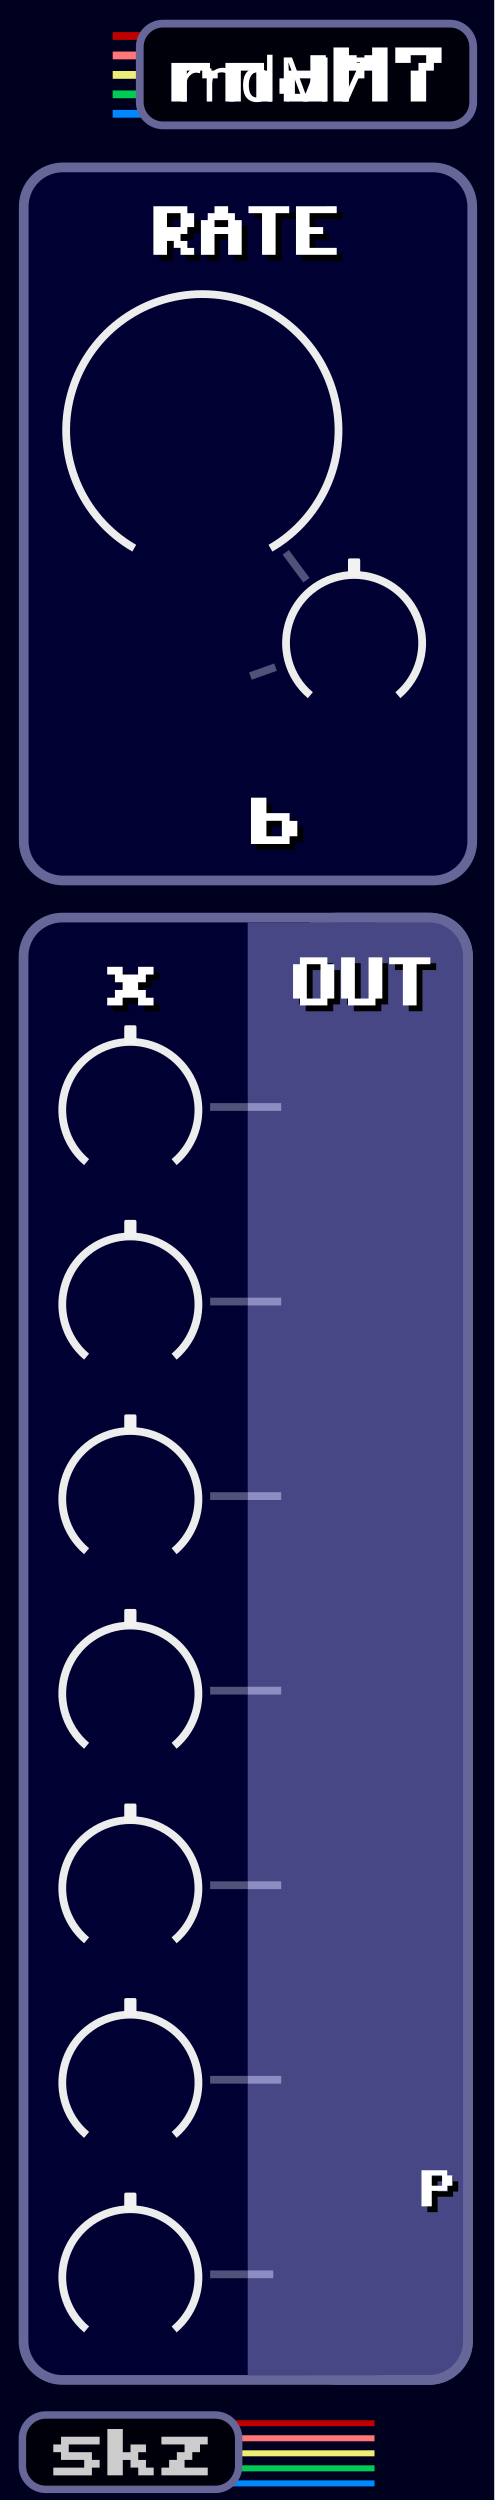
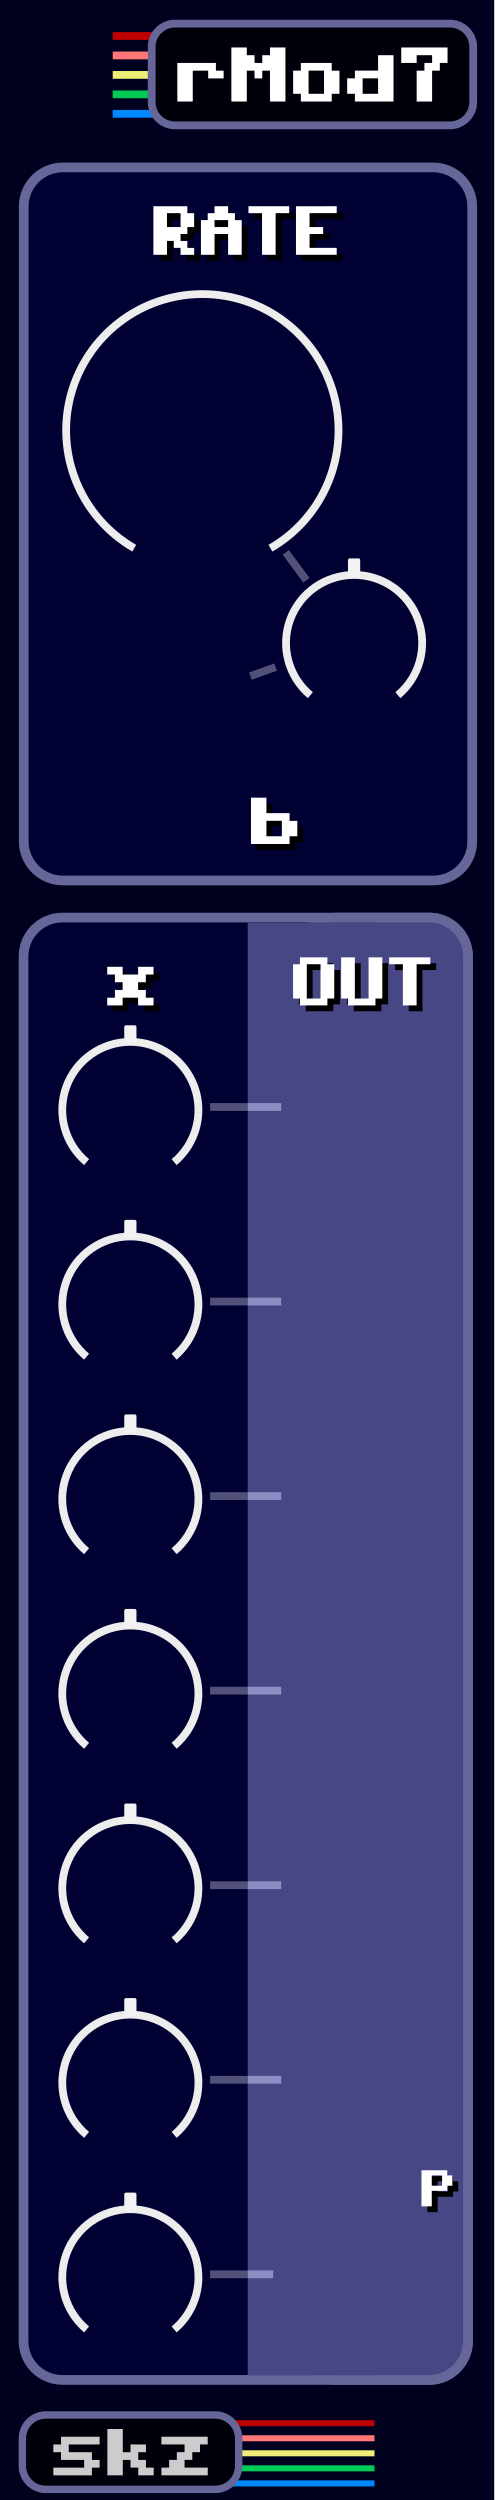
<svg xmlns="http://www.w3.org/2000/svg" width="25.4mm" height="128.5mm" viewBox="0 0 25.4 128.5" version="1.1" id="svg5">
  <defs id="defs2">
    <rect x="22.799" y="440.559" width="6.035" height="22.129" id="rect289" />
  </defs>
  <g id="layer3">
    <rect style="display:inline;fill:#00001f;fill-opacity:1;stroke-width:0.209;image-rendering:auto" id="sfondo" width="25.4" height="128.5" x="0" y="6.6613381e-16" ry="0" />
  </g>
  <g id="layer7" transform="matrix(0.6711375,0,0,1,-3.050744,0.5916668)" style="display:inline;fill:#000000;stroke:none">
    <rect style="display:inline;fill:#0088ff;fill-opacity:1;stroke-width:0.161" id="rect1316" width="9.558" height="0.4" x="13.177" y="5.058" />
    <rect style="display:inline;fill:#00cc55;fill-opacity:1;stroke-width:0.161" id="rect1313" width="9.558" height="0.4" x="13.177" y="4.058" />
    <rect style="display:inline;fill:#eeee77;fill-opacity:1;stroke-width:0.161" id="rect1310" width="9.558" height="0.4" x="13.177" y="3.058" />
    <rect style="display:inline;fill:#ff7777;fill-opacity:1;stroke-width:0.161" id="rect989" width="9.558" height="0.4" x="13.177" y="2.058" />
    <rect style="display:inline;fill:#bd0000;fill-opacity:1;stroke-width:0.161" id="rect1308" width="9.558" height="0.4" x="13.177" y="1.058" />
  </g>
  <g id="g7864" transform="matrix(0.5176471,0,0,0.7727858,0.1071949,123.5821)" style="display:inline;fill:#000000;stroke:none">
    <rect style="display:inline;fill:#0088ff;fill-opacity:1;stroke:none;stroke-width:0.207" id="rect7854" width="15.874" height="0.4" x="21.105" y="5.058" />
    <rect style="display:inline;fill:#00cc55;fill-opacity:1;stroke:none;stroke-width:0.207" id="rect7856" width="15.874" height="0.4" x="21.105" y="4.058" />
    <rect style="display:inline;fill:#eeee77;fill-opacity:1;stroke:none;stroke-width:0.207" id="rect7858" width="15.874" height="0.4" x="21.105" y="3.058" />
    <rect style="display:inline;fill:#ff7777;fill-opacity:1;stroke:none;stroke-width:0.207" id="rect7860" width="15.874" height="0.4" x="21.105" y="2.058" />
    <rect style="display:inline;fill:#bd0000;fill-opacity:1;stroke:none;stroke-width:0.207" id="rect7862" width="15.874" height="0.4" x="21.105" y="1.058" />
  </g>
  <g id="layer4" style="fill:#f9f9f9">
    <rect style="display:inline;fill:#000033;fill-opacity:1;stroke:#666699;stroke-width:0.5;stroke-dasharray:none;stroke-opacity:1" id="rect12722" width="22.847" height="75.166" x="1.209" y="47.163" ry="2" />
    <rect style="display:inline;fill:#000033;fill-opacity:1;stroke:#666699;stroke-width:0.5;stroke-dasharray:none;stroke-opacity:1" id="rect11308" width="23.053" height="36.653" x="1.22" y="8.604" ry="2.011" />
    <path style="display:inline;fill:none;fill-opacity:1;stroke:#ededed;stroke-width:0.4;stroke-dasharray:none;stroke-dashoffset:0;stroke-opacity:1" id="path10127" d="M 4.451,59.733 A 3.5,3.5 0 0 1 3.411,55.855 3.5,3.5 0 0 1 6.7,53.552 3.5,3.5 0 0 1 9.989,55.855 3.5,3.5 0 0 1 8.95,59.733" />
    <rect style="display:inline;fill:#f2f2f2;fill-opacity:1;stroke:none;stroke-width:0.375;stroke-dasharray:none;stroke-opacity:1" id="rect10129" width="0.628" height="0.958" x="6.386" y="52.7" ry="0.087" />
    <path style="display:inline;fill:none;fill-opacity:1;stroke:#ededed;stroke-width:0.4;stroke-dasharray:none;stroke-dashoffset:0;stroke-opacity:1" id="path10131" d="m 15.951,35.733 a 3.5,3.5 0 0 1 -1.039,-3.878 3.5,3.5 0 0 1 3.289,-2.303 3.5,3.5 0 0 1 3.289,2.303 3.5,3.5 0 0 1 -1.039,3.878" />
    <rect style="display:inline;fill:#f2f2f2;fill-opacity:1;stroke:none;stroke-width:0.375;stroke-dasharray:none;stroke-opacity:1" id="rect10133" width="0.628" height="0.958" x="17.886" y="28.7" ry="0.087" />
    <path style="display:inline;fill:#000000;fill-opacity:1;stroke:#51517a;stroke-width:0.4;stroke-dasharray:none;stroke-opacity:1" d="m 14.687,28.39 1.063,1.434" id="path15693" />
    <path style="display:inline;fill:#000000;fill-opacity:1;stroke:#51517a;stroke-width:0.4;stroke-dasharray:none;stroke-opacity:1" d="m 12.868,34.752 1.296,-0.464" id="path19081" />
    <rect style="display:inline;fill:#474785;fill-opacity:1;stroke:#666699;stroke-width:0.5;stroke-dasharray:none;stroke-opacity:1" id="rect29933" width="8.713" height="75.166" x="15.338" y="47.163" ry="2" />
    <rect style="display:inline;fill:#474785;fill-opacity:1;stroke:none;stroke-width:0.434;stroke-dasharray:none;stroke-opacity:1" id="rect29935" width="6.617" height="74.68" x="12.733" y="47.41" />
    <path style="display:inline;fill:#000000;fill-opacity:1;stroke:#51517a;stroke-width:0.4;stroke-dasharray:none;stroke-opacity:1" d="m 10.8,56.9 1.935,0" id="path1574" />
    <path style="display:inline;fill:none;fill-opacity:1;stroke:#ededed;stroke-width:0.4;stroke-dasharray:none;stroke-dashoffset:0;stroke-opacity:1" id="path72353" d="M 4.451,69.733 A 3.5,3.5 0 0 1 3.411,65.855 3.5,3.5 0 0 1 6.7,63.552 3.5,3.5 0 0 1 9.989,65.855 3.5,3.5 0 0 1 8.95,69.733" />
    <rect style="display:inline;fill:#f2f2f2;fill-opacity:1;stroke:none;stroke-width:0.375;stroke-dasharray:none;stroke-opacity:1" id="rect72355" width="0.628" height="0.958" x="6.386" y="62.7" ry="0.087" />
    <path style="display:inline;fill:none;fill-opacity:1;stroke:#ededed;stroke-width:0.4;stroke-dasharray:none;stroke-dashoffset:0;stroke-opacity:1" id="path72369" d="M 4.451,79.733 A 3.5,3.5 0 0 1 3.411,75.855 3.5,3.5 0 0 1 6.7,73.552 3.5,3.5 0 0 1 9.989,75.855 3.5,3.5 0 0 1 8.95,79.733" />
    <rect style="display:inline;fill:#f2f2f2;fill-opacity:1;stroke:none;stroke-width:0.375;stroke-dasharray:none;stroke-opacity:1" id="rect72371" width="0.628" height="0.958" x="6.386" y="72.7" ry="0.087" />
    <path style="display:inline;fill:none;fill-opacity:1;stroke:#ededed;stroke-width:0.4;stroke-dasharray:none;stroke-dashoffset:0;stroke-opacity:1" id="path72385" d="M 4.451,89.733 A 3.5,3.5 0 0 1 3.411,85.855 3.5,3.5 0 0 1 6.7,83.552 3.5,3.5 0 0 1 9.989,85.855 3.5,3.5 0 0 1 8.95,89.733" />
    <rect style="display:inline;fill:#f2f2f2;fill-opacity:1;stroke:none;stroke-width:0.375;stroke-dasharray:none;stroke-opacity:1" id="rect72387" width="0.628" height="0.958" x="6.386" y="82.7" ry="0.087" />
    <path style="display:inline;fill:none;fill-opacity:1;stroke:#ededed;stroke-width:0.4;stroke-dasharray:none;stroke-dashoffset:0;stroke-opacity:1" id="path72401" d="M 4.451,99.733 A 3.5,3.5 0 0 1 3.411,95.855 3.5,3.5 0 0 1 6.7,93.552 3.5,3.5 0 0 1 9.989,95.855 3.5,3.5 0 0 1 8.95,99.733" />
    <rect style="display:inline;fill:#f2f2f2;fill-opacity:1;stroke:none;stroke-width:0.375;stroke-dasharray:none;stroke-opacity:1" id="rect72403" width="0.628" height="0.958" x="6.386" y="92.7" ry="0.087" />
    <path style="display:inline;fill:none;fill-opacity:1;stroke:#ededed;stroke-width:0.4;stroke-dasharray:none;stroke-dashoffset:0;stroke-opacity:1" id="path72417" d="m 4.451,109.733 a 3.5,3.5 0 0 1 -1.039,-3.878 3.5,3.5 0 0 1 3.289,-2.303 3.5,3.5 0 0 1 3.289,2.303 3.5,3.5 0 0 1 -1.039,3.878" />
    <rect style="display:inline;fill:#f2f2f2;fill-opacity:1;stroke:none;stroke-width:0.375;stroke-dasharray:none;stroke-opacity:1" id="rect72419" width="0.628" height="0.958" x="6.386" y="102.7" ry="0.087" />
    <path style="display:inline;fill:none;fill-opacity:1;stroke:#ededed;stroke-width:0.4;stroke-dasharray:none;stroke-dashoffset:0;stroke-opacity:1" id="path72433" d="m 4.451,119.733 a 3.5,3.5 0 0 1 -1.039,-3.878 3.5,3.5 0 0 1 3.289,-2.303 3.5,3.5 0 0 1 3.289,2.303 3.5,3.5 0 0 1 -1.039,3.878" />
    <rect style="display:inline;fill:#f2f2f2;fill-opacity:1;stroke:none;stroke-width:0.375;stroke-dasharray:none;stroke-opacity:1" id="rect72435" width="0.628" height="0.958" x="6.386" y="112.7" ry="0.087" />
    <path style="display:inline;fill:#000000;fill-opacity:1;stroke:#8d8dc3;stroke-width:0.4;stroke-dasharray:none;stroke-opacity:1" d="m 12.733,56.9 1.721,0" id="path56473" />
    <path style="display:inline;fill:#000000;fill-opacity:1;stroke:#51517a;stroke-width:0.4;stroke-dasharray:none;stroke-opacity:1" d="m 10.8,66.9 h 1.935" id="path5952" />
    <path style="display:inline;fill:#000000;fill-opacity:1;stroke:#8d8dc3;stroke-width:0.4;stroke-dasharray:none;stroke-opacity:1" d="m 12.733,66.9 h 1.721" id="path5954" />
    <path style="display:inline;fill:#000000;fill-opacity:1;stroke:#51517a;stroke-width:0.4;stroke-dasharray:none;stroke-opacity:1" d="m 10.8,76.9 h 1.935" id="path6682" />
    <path style="display:inline;fill:#000000;fill-opacity:1;stroke:#8d8dc3;stroke-width:0.4;stroke-dasharray:none;stroke-opacity:1" d="m 12.733,76.9 h 1.721" id="path6684" />
    <path style="display:inline;fill:#000000;fill-opacity:1;stroke:#51517a;stroke-width:0.4;stroke-dasharray:none;stroke-opacity:1" d="m 10.8,86.9 h 1.935" id="path6686" />
    <path style="display:inline;fill:#000000;fill-opacity:1;stroke:#8d8dc3;stroke-width:0.4;stroke-dasharray:none;stroke-opacity:1" d="m 12.733,86.9 h 1.721" id="path6688" />
    <path style="display:inline;fill:#000000;fill-opacity:1;stroke:#51517a;stroke-width:0.4;stroke-dasharray:none;stroke-opacity:1" d="m 10.8,96.9 h 1.935" id="path6690" />
    <path style="display:inline;fill:#000000;fill-opacity:1;stroke:#8d8dc3;stroke-width:0.4;stroke-dasharray:none;stroke-opacity:1" d="m 12.733,96.9 h 1.721" id="path6692" />
    <path style="display:inline;fill:#000000;fill-opacity:1;stroke:#51517a;stroke-width:0.4;stroke-dasharray:none;stroke-opacity:1" d="m 10.8,106.9 h 1.935" id="path6694" />
    <path style="display:inline;fill:#000000;fill-opacity:1;stroke:#8d8dc3;stroke-width:0.4;stroke-dasharray:none;stroke-opacity:1" d="m 12.733,106.9 h 1.721" id="path6696" />
    <path style="display:inline;fill:#000000;fill-opacity:1;stroke:#51517a;stroke-width:0.4;stroke-dasharray:none;stroke-opacity:1" d="m 10.8,116.9 h 1.935" id="path6698" />
    <path style="display:inline;fill:#000000;fill-opacity:1;stroke:#8d8dc3;stroke-width:0.4;stroke-dasharray:none;stroke-opacity:1" d="m 12.733,116.9 1.312,0" id="path6700" />
    <path style="display:inline;fill:none;stroke:#ededed;stroke-width:0.4;stroke-dasharray:none;stroke-dashoffset:0;stroke-opacity:1" id="path10363" d="m 6.9,28.178 a 7,7 0 0 1 -3.261,-7.874 7,7 0 0 1 6.761,-5.188 7,7 0 0 1 6.761,5.188 7,7 0 0 1 -3.261,7.874" />
  </g>
  <g id="layer5" style="display:none">
    <text xml:space="preserve" style="font-style:normal;font-variant:normal;font-weight:normal;font-stretch:normal;font-size:2.117px;font-family:'C64 User';-inkscape-font-specification:'C64 User';text-align:center;text-anchor:middle;display:inline;fill:#ffffff;stroke:none;stroke-width:0.265;stroke-dasharray:0.265, 0.265;stroke-dashoffset:0;stroke-opacity:1" x="22.59" y="113.404" id="text2083">
      <tspan id="tspan2081" style="font-size:2.117px;text-align:center;text-anchor:middle;stroke:none;stroke-width:0.265" x="22.59" y="113.404">P</tspan>
    </text>
    <text xml:space="preserve" style="font-style:normal;font-variant:normal;font-weight:normal;font-stretch:normal;font-size:2.822px;font-family:'C64 User';-inkscape-font-specification:'C64 User';text-align:center;text-anchor:middle;display:inline;fill:#ffffff;stroke:none;stroke-width:0.265;stroke-dasharray:0.265, 0.265;stroke-dashoffset:0;stroke-opacity:1" x="18.767" y="51.678" id="text1570">
      <tspan id="tspan1568" style="font-size:2.822px;text-align:center;text-anchor:middle;stroke:none;stroke-width:0.265" x="18.767" y="51.678">OUT</tspan>
    </text>
    <text xml:space="preserve" style="font-style:normal;font-variant:normal;font-weight:normal;font-stretch:normal;font-size:3.175px;font-family:'C64 User';-inkscape-font-specification:'C64 User';text-align:center;text-anchor:middle;display:inline;fill:#ffffff;stroke:none;stroke-width:0.265;stroke-dasharray:0.265, 0.265;stroke-dashoffset:0;stroke-opacity:1" x="14.289" y="43.381" id="text893">
      <tspan id="tspan891" style="font-size:3.175px;text-align:center;text-anchor:middle;stroke:none;stroke-width:0.265" x="14.289" y="43.381">b</tspan>
    </text>
    <text xml:space="preserve" style="font-style:normal;font-variant:normal;font-weight:normal;font-stretch:normal;font-size:3.175px;font-family:'C64 User';-inkscape-font-specification:'C64 User';text-align:center;text-anchor:middle;display:inline;fill:#ffffff;stroke:none;stroke-width:0.265;stroke-dasharray:0.265, 0.265;stroke-dashoffset:0;stroke-opacity:1" x="6.899" y="51.678" id="text12427">
      <tspan id="tspan12425" style="font-size:3.175px;text-align:center;text-anchor:middle;stroke:none;stroke-width:0.265" x="6.899" y="51.678">x</tspan>
    </text>
    <text xml:space="preserve" style="font-style:normal;font-variant:normal;font-weight:normal;font-stretch:normal;font-size:2.822px;font-family:'C64 User';-inkscape-font-specification:'C64 User';text-align:center;text-anchor:middle;display:inline;fill:#ffffff;stroke:none;stroke-width:0.262;stroke-dasharray:0.262, 0.262;stroke-dashoffset:0;stroke-opacity:1" x="12.909" y="12.956" id="text865" transform="scale(0.9892565,1.01086)">
      <tspan id="tspan863" style="font-size:2.822px;text-align:center;text-anchor:middle;stroke:none;stroke-width:0.262" x="12.909" y="12.956">RATE</tspan>
    </text>
  </g>
  <g id="g1023" style="display:inline;fill:#000000" transform="translate(0.300346,0.2999997)">
    <g aria-label="P" id="text1005" style="font-size:2.117px;font-family:'C64 User';-inkscape-font-specification:'C64 User';text-align:center;text-anchor:middle;display:inline;fill:#000000;stroke-width:0.265;stroke-dasharray:0.265, 0.265">
      <path d="m 21.664,113.404 v -1.852 h 1.323 v 0.265 h 0.265 v 0.529 h -0.265 v 0.265 h -0.794 v 0.794 z m 0.529,-1.058 h 0.529 v -0.529 h -0.529 z" style="fill:#000000;stroke-width:0.265" id="path1025" />
    </g>
    <g aria-label="OUT" id="text1009" style="font-size:2.822px;font-family:'C64 User';-inkscape-font-specification:'C64 User';text-align:center;text-anchor:middle;display:inline;fill:#000000;stroke-width:0.265;stroke-dasharray:0.265, 0.265">
      <path d="m 15.416,51.678 v -0.353 h -0.353 v -1.764 h 0.353 v -0.353 h 1.411 v 0.353 h 0.353 v 1.764 h -0.353 v 0.353 z m 0.353,-0.353 h 0.706 v -1.764 h -0.706 z" style="fill:#000000;stroke-width:0.265" id="path1028" />
      <path d="m 17.886,51.678 v -0.353 h -0.353 v -2.117 h 0.706 v 2.117 h 0.706 v -2.117 h 0.706 v 2.117 h -0.353 v 0.353 z" style="fill:#000000;stroke-width:0.265" id="path1030" />
      <path d="m 20.708,51.678 v -2.117 h -0.706 v -0.353 h 2.117 v 0.353 h -0.706 v 2.117 z" style="fill:#000000;stroke-width:0.265" id="path1032" />
    </g>
    <g aria-label="b" id="text1013" style="font-size:3.175px;font-family:'C64 User';-inkscape-font-specification:'C64 User';text-align:center;text-anchor:middle;display:inline;fill:#000000;stroke-width:0.265;stroke-dasharray:0.265, 0.265" transform="translate(6.332017,0.6989627)">
      <path d="m 7.362,42.285 h 0.794 v -0.794 H 7.362 Z m -0.794,0.397 v -2.381 h 0.794 v 0.794 h 1.191 v 0.397 h 0.397 v 0.794 h -0.397 v 0.397 z" style="fill:#000000;stroke-width:0.265" id="path1035" />
    </g>
    <g aria-label="x" id="text1017" style="font-size:3.175px;font-family:'C64 User';-inkscape-font-specification:'C64 User';text-align:center;text-anchor:middle;display:inline;fill:#000000;stroke-width:0.265;stroke-dasharray:0.265, 0.265">
      <path d="M 5.51,51.678 V 51.281 H 5.907 V 50.884 H 6.303 V 50.487 H 5.907 V 50.091 H 5.51 v -0.397 h 0.794 v 0.397 h 0.794 v -0.397 h 0.794 v 0.397 h -0.397 v 0.397 h -0.397 v 0.397 h 0.397 v 0.397 h 0.397 v 0.397 h -0.794 V 51.281 H 6.303 v 0.397 z" style="fill:#000000;stroke-width:0.265" id="path1038" />
    </g>
    <g aria-label="RATE" transform="scale(0.9892565,1.01086)" id="text1021" style="font-size:2.822px;font-family:'C64 User';-inkscape-font-specification:'C64 User';text-align:center;text-anchor:middle;display:inline;fill:#000000;stroke-width:0.262;stroke-dasharray:0.262, 0.262">
      <path d="m 7.97,12.956 v -2.469 h 1.764 v 0.353 h 0.353 v 0.706 H 9.734 v 0.353 H 9.381 v 0.353 h 0.353 v 0.353 h 0.353 v 0.353 H 9.381 V 12.603 H 9.029 V 12.25 H 8.676 v 0.706 z m 0.706,-1.411 h 0.706 v -0.706 h -0.706 z" style="fill:#000000;stroke-width:0.262" id="path1041" />
      <path d="m 10.44,12.956 v -1.764 h 0.353 v -0.353 h 0.353 v -0.353 h 0.706 v 0.353 h 0.353 v 0.353 h 0.353 v 1.764 h -0.706 v -1.058 h -0.706 v 1.058 z m 0.706,-1.411 h 0.706 v -0.353 h -0.706 z" style="fill:#000000;stroke-width:0.262" id="path1043" />
      <path d="m 13.615,12.956 v -2.117 h -0.706 v -0.353 h 2.117 v 0.353 h -0.706 v 2.117 z" style="fill:#000000;stroke-width:0.262" id="path1045" />
      <path d="m 17.495,10.486 v 0.353 h -1.411 v 0.706 h 0.706 v 0.353 h -0.706 v 0.706 h 1.411 v 0.353 h -2.117 v -2.469 z" style="fill:#000000;stroke-width:0.262" id="path1047" />
    </g>
  </g>
  <g id="g1080" style="display:inline">
    <g aria-label="P" id="g1052" style="font-size:2.117px;font-family:'C64 User';-inkscape-font-specification:'C64 User';text-align:center;text-anchor:middle;display:inline;fill:#ffffff;stroke-width:0.265;stroke-dasharray:0.265, 0.265">
      <path d="m 21.664,113.404 v -1.852 h 1.323 v 0.265 h 0.265 v 0.529 h -0.265 v 0.265 h -0.794 v 0.794 z m 0.529,-1.058 h 0.529 v -0.529 h -0.529 z" style="stroke-width:0.265" id="path1050" />
    </g>
    <g aria-label="OUT" id="g1060" style="font-size:2.822px;font-family:'C64 User';-inkscape-font-specification:'C64 User';text-align:center;text-anchor:middle;display:inline;fill:#ffffff;stroke-width:0.265;stroke-dasharray:0.265, 0.265">
      <path d="m 15.416,51.678 v -0.353 h -0.353 v -1.764 h 0.353 v -0.353 h 1.411 v 0.353 h 0.353 v 1.764 h -0.353 v 0.353 z m 0.353,-0.353 h 0.706 v -1.764 h -0.706 z" style="stroke-width:0.265" id="path1054" />
      <path d="m 17.886,51.678 v -0.353 h -0.353 v -2.117 h 0.706 v 2.117 h 0.706 v -2.117 h 0.706 v 2.117 h -0.353 v 0.353 z" style="stroke-width:0.265" id="path1056" />
      <path d="m 20.708,51.678 v -2.117 h -0.706 v -0.353 h 2.117 v 0.353 h -0.706 v 2.117 z" style="stroke-width:0.265" id="path1058" />
    </g>
    <g aria-label="b" id="g1064" style="font-size:3.175px;font-family:'C64 User';-inkscape-font-specification:'C64 User';text-align:center;text-anchor:middle;display:inline;fill:#ffffff;stroke-width:0.265;stroke-dasharray:0.265, 0.265" transform="translate(6.332017,0.6989627)">
      <path d="m 7.362,42.285 h 0.794 v -0.794 H 7.362 Z m -0.794,0.397 v -2.381 h 0.794 v 0.794 h 1.191 v 0.397 h 0.397 v 0.794 h -0.397 v 0.397 z" style="stroke-width:0.265" id="path1062" />
    </g>
    <g aria-label="x" id="g1068" style="font-size:3.175px;font-family:'C64 User';-inkscape-font-specification:'C64 User';text-align:center;text-anchor:middle;display:inline;fill:#ffffff;stroke-width:0.265;stroke-dasharray:0.265, 0.265">
      <path d="M 5.51,51.678 V 51.281 H 5.907 V 50.884 H 6.303 V 50.487 H 5.907 V 50.091 H 5.51 v -0.397 h 0.794 v 0.397 h 0.794 v -0.397 h 0.794 v 0.397 h -0.397 v 0.397 h -0.397 v 0.397 h 0.397 v 0.397 h 0.397 v 0.397 h -0.794 V 51.281 H 6.303 v 0.397 z" style="stroke-width:0.265" id="path1066" />
    </g>
    <g aria-label="RATE" transform="scale(0.9892565,1.01086)" id="g1078" style="font-size:2.822px;font-family:'C64 User';-inkscape-font-specification:'C64 User';text-align:center;text-anchor:middle;display:inline;fill:#ffffff;stroke-width:0.262;stroke-dasharray:0.262, 0.262">
      <path d="m 7.97,12.956 v -2.469 h 1.764 v 0.353 h 0.353 v 0.706 H 9.734 v 0.353 H 9.381 v 0.353 h 0.353 v 0.353 h 0.353 v 0.353 H 9.381 V 12.603 H 9.029 V 12.25 H 8.676 v 0.706 z m 0.706,-1.411 h 0.706 v -0.706 h -0.706 z" style="stroke-width:0.262" id="path1070" />
      <path d="m 10.44,12.956 v -1.764 h 0.353 v -0.353 h 0.353 v -0.353 h 0.706 v 0.353 h 0.353 v 0.353 h 0.353 v 1.764 h -0.706 v -1.058 h -0.706 v 1.058 z m 0.706,-1.411 h 0.706 v -0.353 h -0.706 z" style="stroke-width:0.262" id="path1072" />
      <path d="m 13.615,12.956 v -2.117 h -0.706 v -0.353 h 2.117 v 0.353 h -0.706 v 2.117 z" style="stroke-width:0.262" id="path1074" />
      <path d="m 17.495,10.486 v 0.353 h -1.411 v 0.706 h 0.706 v 0.353 h -0.706 v 0.706 h 1.411 v 0.353 h -2.117 v -2.469 z" style="stroke-width:0.262" id="path1076" />
    </g>
  </g>
  <g id="layer1" style="display:inline">
-     <rect style="display:inline;fill:#00000a;fill-opacity:1;stroke:#666699;stroke-width:0.4;stroke-dasharray:none;stroke-dashoffset:0;stroke-opacity:1" id="rect2138" width="17.139" height="5.23" x="7.184" y="1.214" ry="1.2" rx="1.2" />
+     <rect style="display:inline;fill:#00000a;fill-opacity:1;stroke:#666699;stroke-width:0.4;stroke-dasharray:none;stroke-dashoffset:0;stroke-opacity:1" id="rect2138" width="16.526" height="5.23" x="7.797" y="1.214" ry="1.2" rx="1.2" />
    <rect style="display:inline;fill:#00000a;fill-opacity:1;stroke:#666699;stroke-width:0.382;stroke-dasharray:none;stroke-dashoffset:0;stroke-opacity:1" id="rect1447-8-1" width="11.118" height="3.824" x="1.15" y="124.13" ry="1.206" />
-     <text xml:space="preserve" style="font-style:normal;font-variant:normal;font-weight:normal;font-stretch:normal;font-size:3.175px;font-family:'C64 User';-inkscape-font-specification:'C64 User';text-align:end;text-anchor:end;display:inline;fill:#ffffff;stroke-width:0.265" x="23.095" y="5.218" id="text1341">
-       <tspan id="tspan1339" style="font-size:3.175px;text-align:end;text-anchor:end;fill:#ffffff;stroke-width:0.265" x="23.095" y="5.218">rndM7</tspan>
+     <text xml:space="preserve" style="font-style:normal;font-variant:normal;font-weight:normal;font-stretch:normal;font-size:3.175px;font-family:'C64 User';-inkscape-font-specification:'C64 User';text-align:center;text-anchor:middle;display:none;fill:#ffffff;stroke-width:0.265" x="16.258" y="5.218" id="text1341">
+       <tspan id="tspan1339" style="font-size:3.175px;text-align:center;text-anchor:middle;fill:#ffffff;stroke-width:0.265" x="16.258" y="5.218">rMod7</tspan>
    </text>
    <g aria-label="skz" id="text3096" style="font-size:3.175px;font-family:Arial;-inkscape-font-specification:Arial;text-align:center;text-orientation:upright;text-anchor:middle;display:inline;fill:#cccccc;stroke-width:0.4" transform="translate(-11.071,-0.05782828)">
      <path d="m 16.192,125.306 v 0.397 H 14.605 v 0.397 h 1.191 v 0.397 H 16.192 v 0.397 h -0.397 v 0.397 H 13.811 v -0.397 h 1.587 v -0.397 h -1.191 v -0.397 H 13.811 v -0.397 h 0.397 v -0.397 z" style="font-family:'C64 User';-inkscape-font-specification:'C64 User'" id="path3100" />
      <path d="m 16.589,127.29 v -2.381 h 0.794 v 1.191 H 17.78 v -0.397 h 0.794 v 0.397 h -0.397 v 0.397 h 0.397 v 0.397 h 0.397 v 0.397 h -0.794 v -0.397 H 17.78 v -0.397 h -0.397 v 0.794 z" style="font-family:'C64 User';-inkscape-font-specification:'C64 User'" id="path3102" />
      <path d="m 19.367,127.29 v -0.397 h 0.397 v -0.397 h 0.397 v -0.397 h 0.397 v -0.397 H 19.367 v -0.397 h 2.381 v 0.397 h -0.397 v 0.397 H 20.955 v 0.397 h -0.397 v 0.397 h 1.191 v 0.397 z" style="font-family:'C64 User';-inkscape-font-specification:'C64 User'" id="path3104" />
    </g>
-     <path d="M 8.808,5.218 V 3.234 h 1.984 v 0.397 h 0.397 v 0.397 h -0.794 V 3.631 H 9.602 v 1.587 z m 2.778,0 V 3.234 h 1.984 v 0.397 h 0.397 v 1.587 h -0.794 v -1.587 h -0.794 v 1.587 z m 3.175,0 v -0.397 h -0.397 v -0.794 h 0.397 v -0.397 h 1.191 V 2.837 h 0.794 v 2.381 z m 0.397,-0.397 h 0.794 v -0.794 h -0.794 z m 1.984,0.397 V 2.44 h 0.794 v 0.397 h 0.397 v 0.397 h 0.397 v -0.397 h 0.397 v -0.397 h 0.794 v 2.778 h -0.794 v -1.587 h -0.397 v 0.397 h -0.397 v -0.397 h -0.397 v 1.587 z m 3.969,0 v -1.587 h 0.397 V 3.234 h 0.397 v -0.397 h -0.794 v 0.397 h -0.794 v -0.794 h 2.381 v 0.794 h -0.397 v 0.397 h -0.397 v 1.587 z" id="text1" style="font-size:3.175px;font-family:'C64 User';-inkscape-font-specification:'C64 User';text-align:end;text-anchor:end;fill:#ffffff;stroke-width:0.265" aria-label="rndM7" />
+     <path d="M 9.114,5.218 V 3.234 h 1.984 v 0.397 h 0.397 v 0.397 h -0.794 V 3.631 H 9.908 v 1.587 z m 2.778,0 V 2.44 h 0.794 v 0.397 h 0.397 v 0.397 h 0.397 v -0.397 h 0.397 v -0.397 h 0.794 v 2.778 h -0.794 v -1.587 h -0.397 v 0.397 h -0.397 v -0.397 h -0.397 v 1.587 z m 3.572,0 v -0.397 h -0.397 v -1.191 h 0.397 V 3.234 h 1.587 v 0.397 h 0.397 v 1.191 h -0.397 v 0.397 z m 0.397,-0.397 h 0.794 v -1.191 h -0.794 z m 2.381,0.397 v -0.397 h -0.397 v -0.794 h 0.397 v -0.397 h 1.191 V 2.837 h 0.794 v 2.381 z m 0.397,-0.397 h 0.794 v -0.794 h -0.794 z m 2.778,0.397 v -1.587 h 0.397 V 3.234 h 0.397 v -0.397 h -0.794 v 0.397 h -0.794 v -0.794 h 2.381 v 0.794 h -0.397 v 0.397 h -0.397 v 1.587 z" id="text2" style="font-size:3.175px;font-family:'C64 User';-inkscape-font-specification:'C64 User';text-align:center;text-anchor:middle;fill:#ffffff;stroke-width:0.265" aria-label="rMod7" />
  </g>
</svg>
